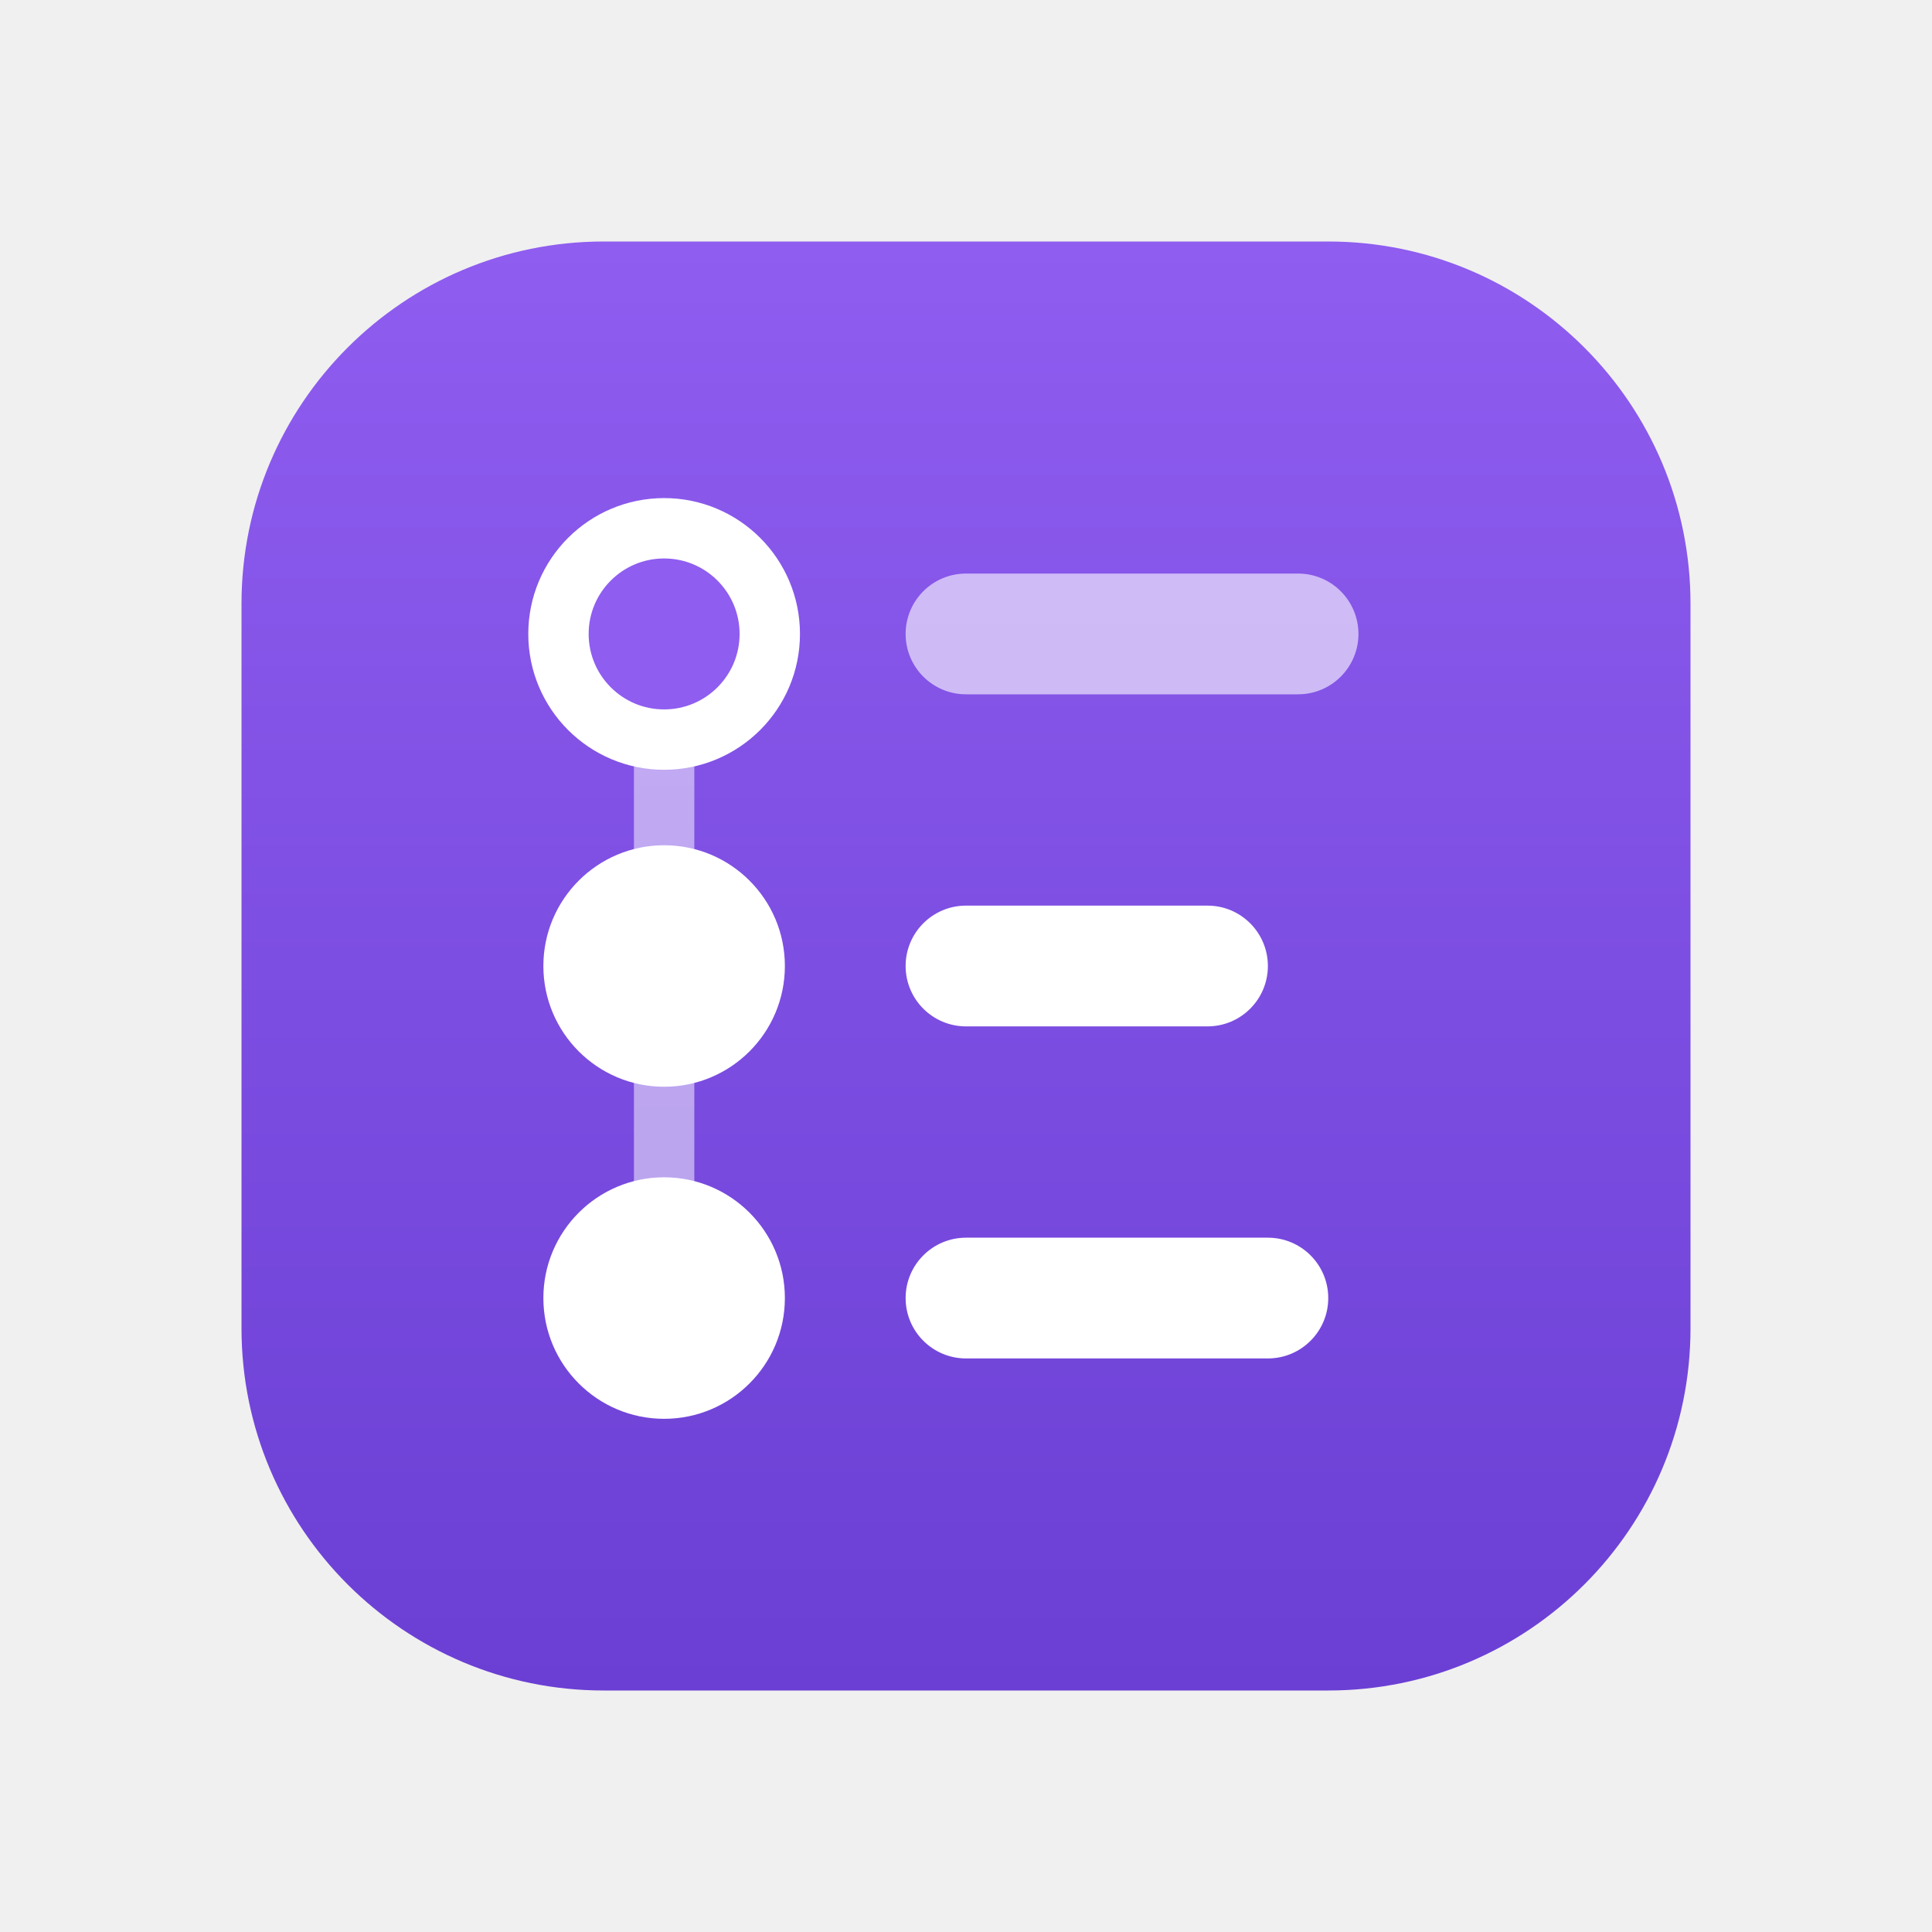
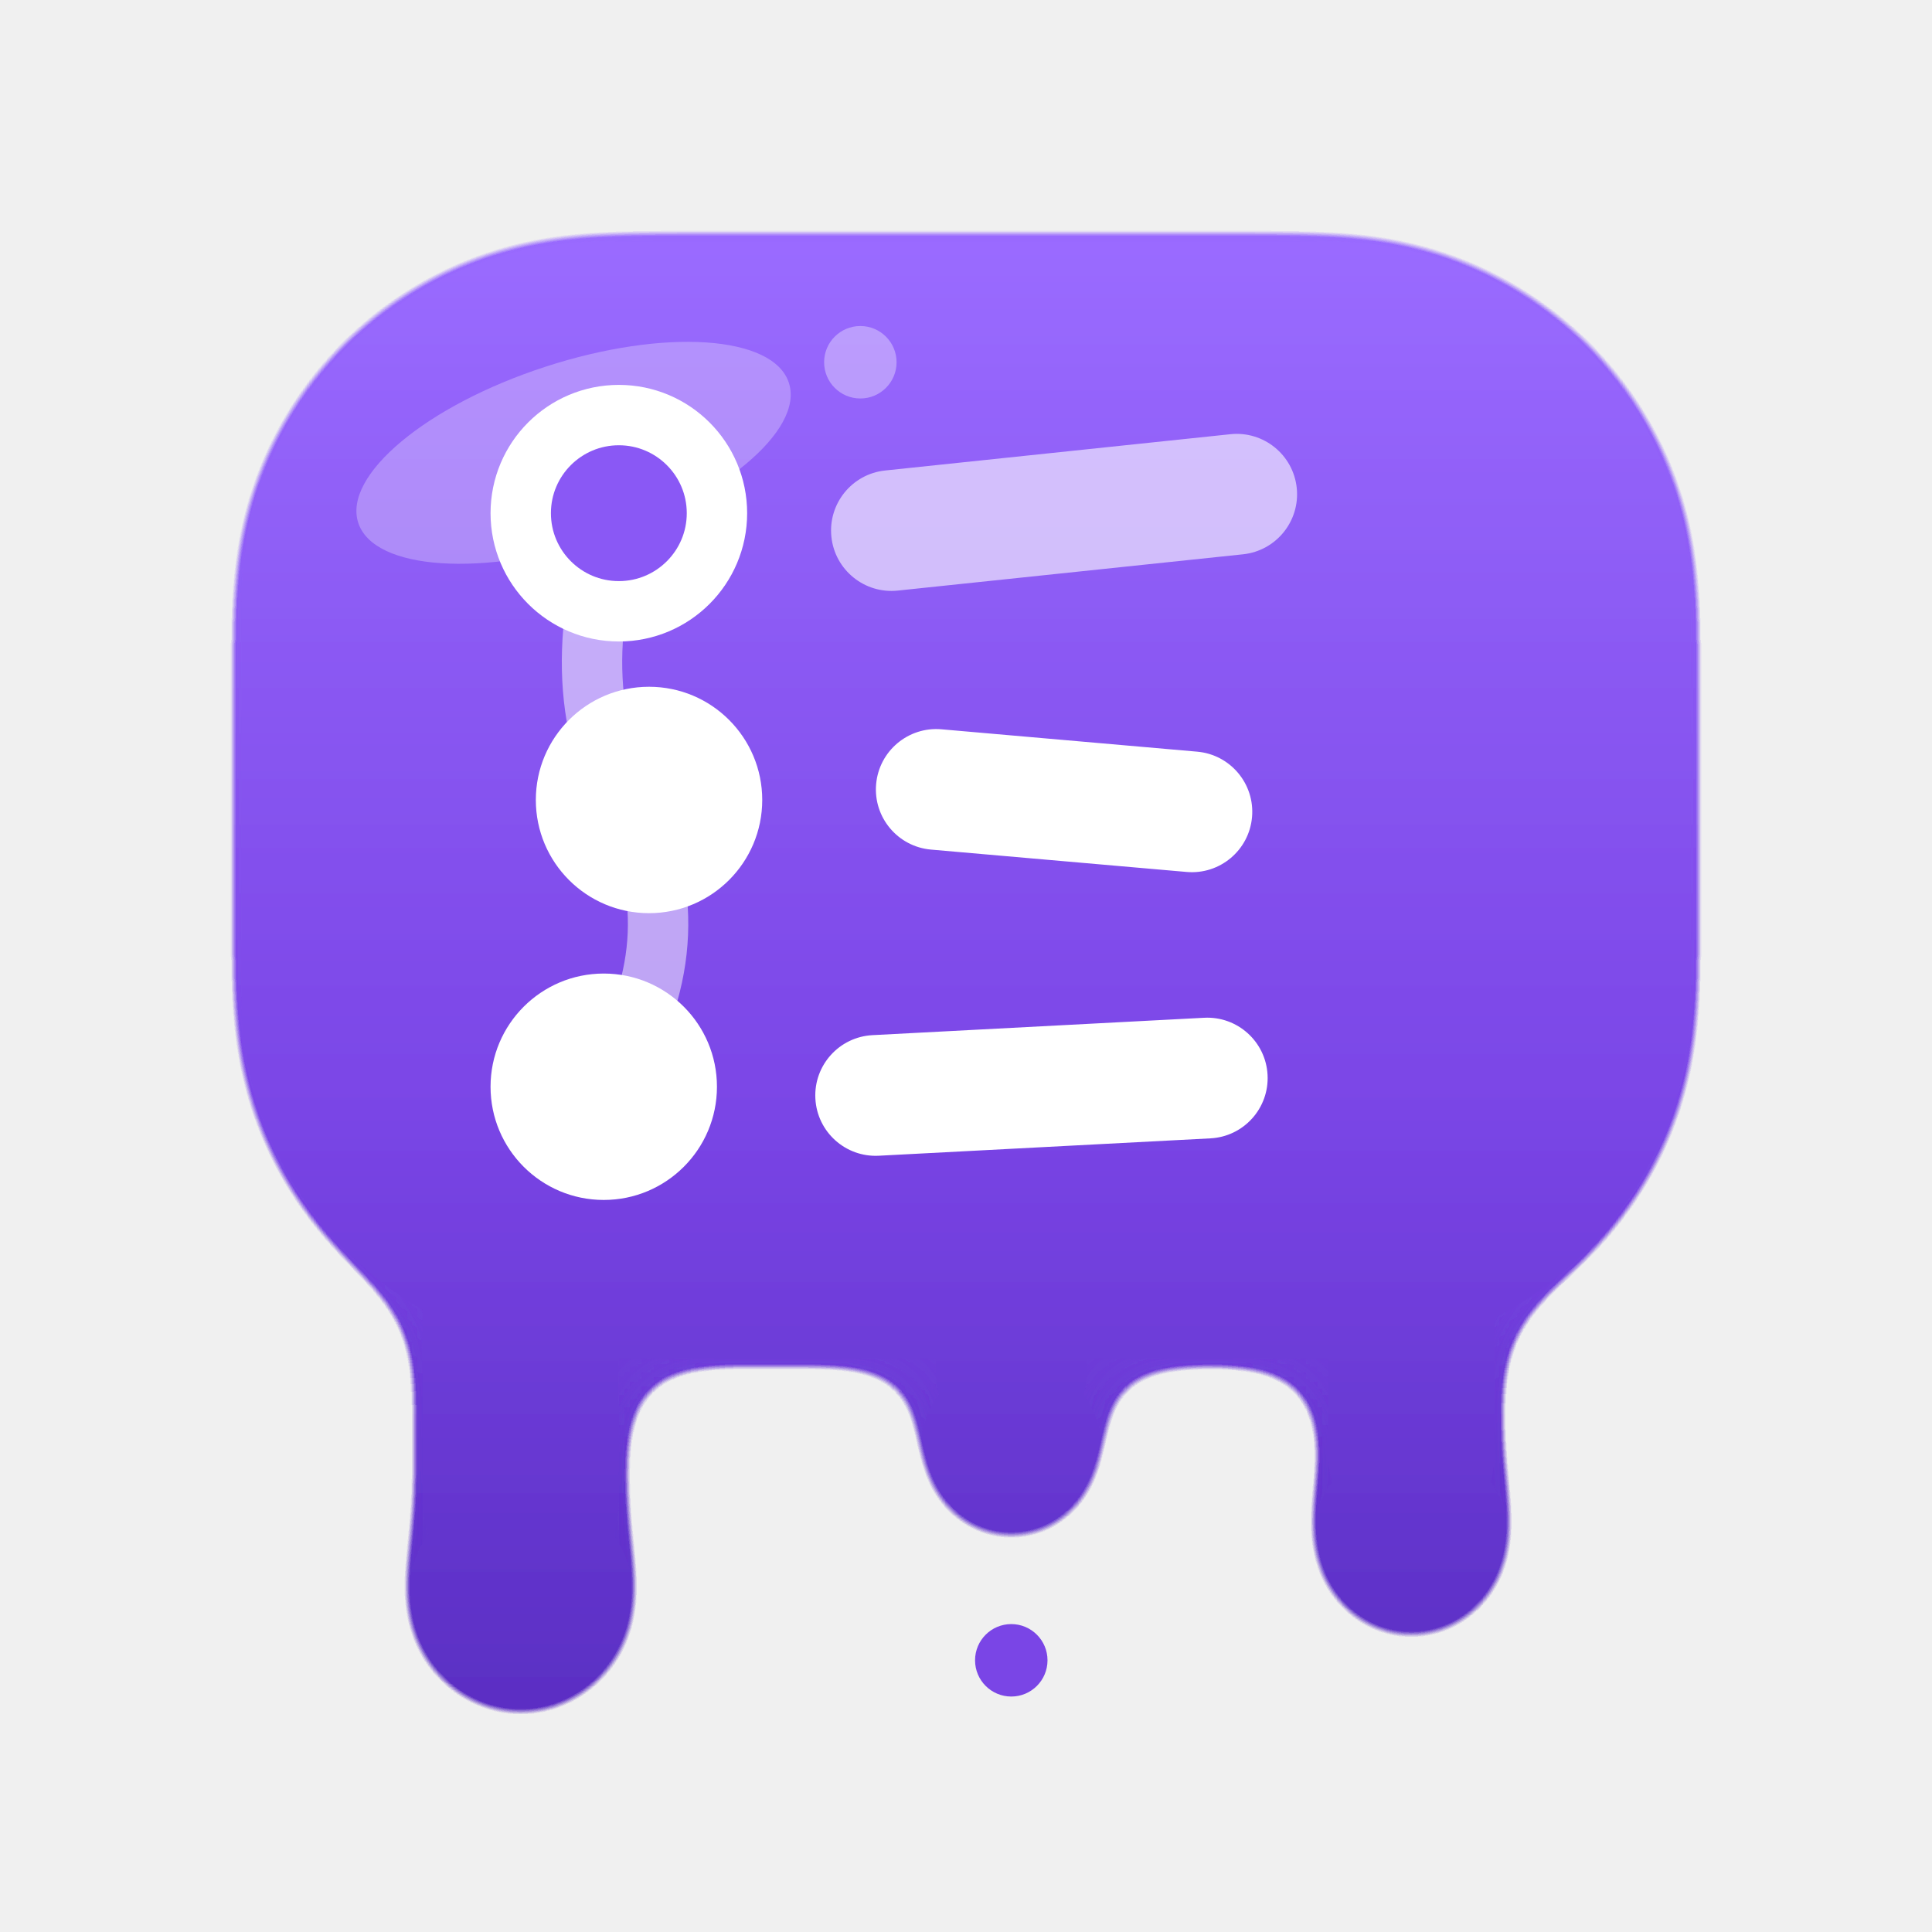
<svg xmlns="http://www.w3.org/2000/svg" viewBox="0 0 128 128" width="128" height="128">
  <defs>
-     <linearGradient id="g" x1="0" y1="0" x2="0" y2="1">
-       <stop offset="0" stop-color="#8f5df0" />
-       <stop offset="1" stop-color="#6b3fd4" />
+     <linearGradient id="slime" x1="0" y1="16" x2="0" y2="112" gradientUnits="userSpaceOnUse">
+       <stop offset="0" stop-color="#9a6bff" />
+       <stop offset="0.6" stop-color="#7a45e6" />
+       <stop offset="1" stop-color="#5b2fc4" />
    </linearGradient>
+     <filter id="goo" x="-10%" y="-10%" width="120%" height="130%">
+       <feGaussianBlur in="SourceGraphic" stdDeviation="3.2" result="blur" />
+       <feColorMatrix in="blur" mode="matrix" values="1 0 0 0 0  0 1 0 0 0  0 0 1 0 0  0 0 0 22 -9" result="goo" />
+       <feComposite in="SourceGraphic" in2="goo" operator="atop" />
+     </filter>
  </defs>
-   <rect x="16" y="16" width="96" height="96" rx="24" fill="url(#g)" />
-   <line x1="44" y1="42" x2="44" y2="86" stroke="#ffffff" stroke-opacity="0.5" stroke-width="4" />
-   <circle cx="44" cy="42" r="7" fill="#8f5df0" stroke="#ffffff" stroke-width="4" />
-   <circle cx="44" cy="64" r="8" fill="#ffffff" />
-   <circle cx="44" cy="86" r="8" fill="#ffffff" />
-   <rect x="60" y="38" width="30" height="8" rx="4" fill="#ffffff" fill-opacity="0.6" />
-   <rect x="60" y="60" width="24" height="8" rx="4" fill="#ffffff" />
-   <rect x="60" y="82" width="28" height="8" rx="4" fill="#ffffff" />
+   <g filter="url(#goo)" fill="url(#slime)">
+     <rect x="16" y="16" width="96" height="74" rx="24" />
+     <rect x="28" y="80" width="13" height="26" rx="6.5" />
+     <circle cx="34.5" cy="106" r="7.5" />
+     <rect x="62" y="80" width="10" height="16" rx="5" />
+     <circle cx="67" cy="96" r="6" />
+     <rect x="88" y="80" width="11" height="22" rx="5.5" />
+     <circle cx="93.5" cy="102" r="6.5" />
+   </g>
+   <circle cx="67" cy="110" r="2.4" fill="#7a45e6" />
+   <ellipse cx="38" cy="30" rx="15" ry="6" fill="#ffffff" fill-opacity="0.28" transform="rotate(-18 38 30)" />
+   <circle cx="57" cy="24" r="2.4" fill="#ffffff" fill-opacity="0.35" />
+   <path d="M41 34 Q37 46 42 54 Q46 63 40 72" fill="none" stroke="#ffffff" stroke-opacity="0.5" stroke-width="4" stroke-linecap="round" />
+   <circle cx="41" cy="34" r="6.5" fill="#8a58f5" stroke="#ffffff" stroke-width="4" />
+   <circle cx="43" cy="53" r="7.5" fill="#ffffff" />
+   <circle cx="40" cy="72" r="7.5" fill="#ffffff" />
+   <rect x="55" y="30" width="31" height="8" rx="4" fill="#ffffff" fill-opacity="0.6" transform="rotate(-6 70 34)" />
+   <rect x="58" y="49" width="25" height="8" rx="4" fill="#ffffff" transform="rotate(5 70 53)" />
+   <rect x="54" y="68" width="30" height="8" rx="4" fill="#ffffff" transform="rotate(-3 69 72)" />
</svg>
